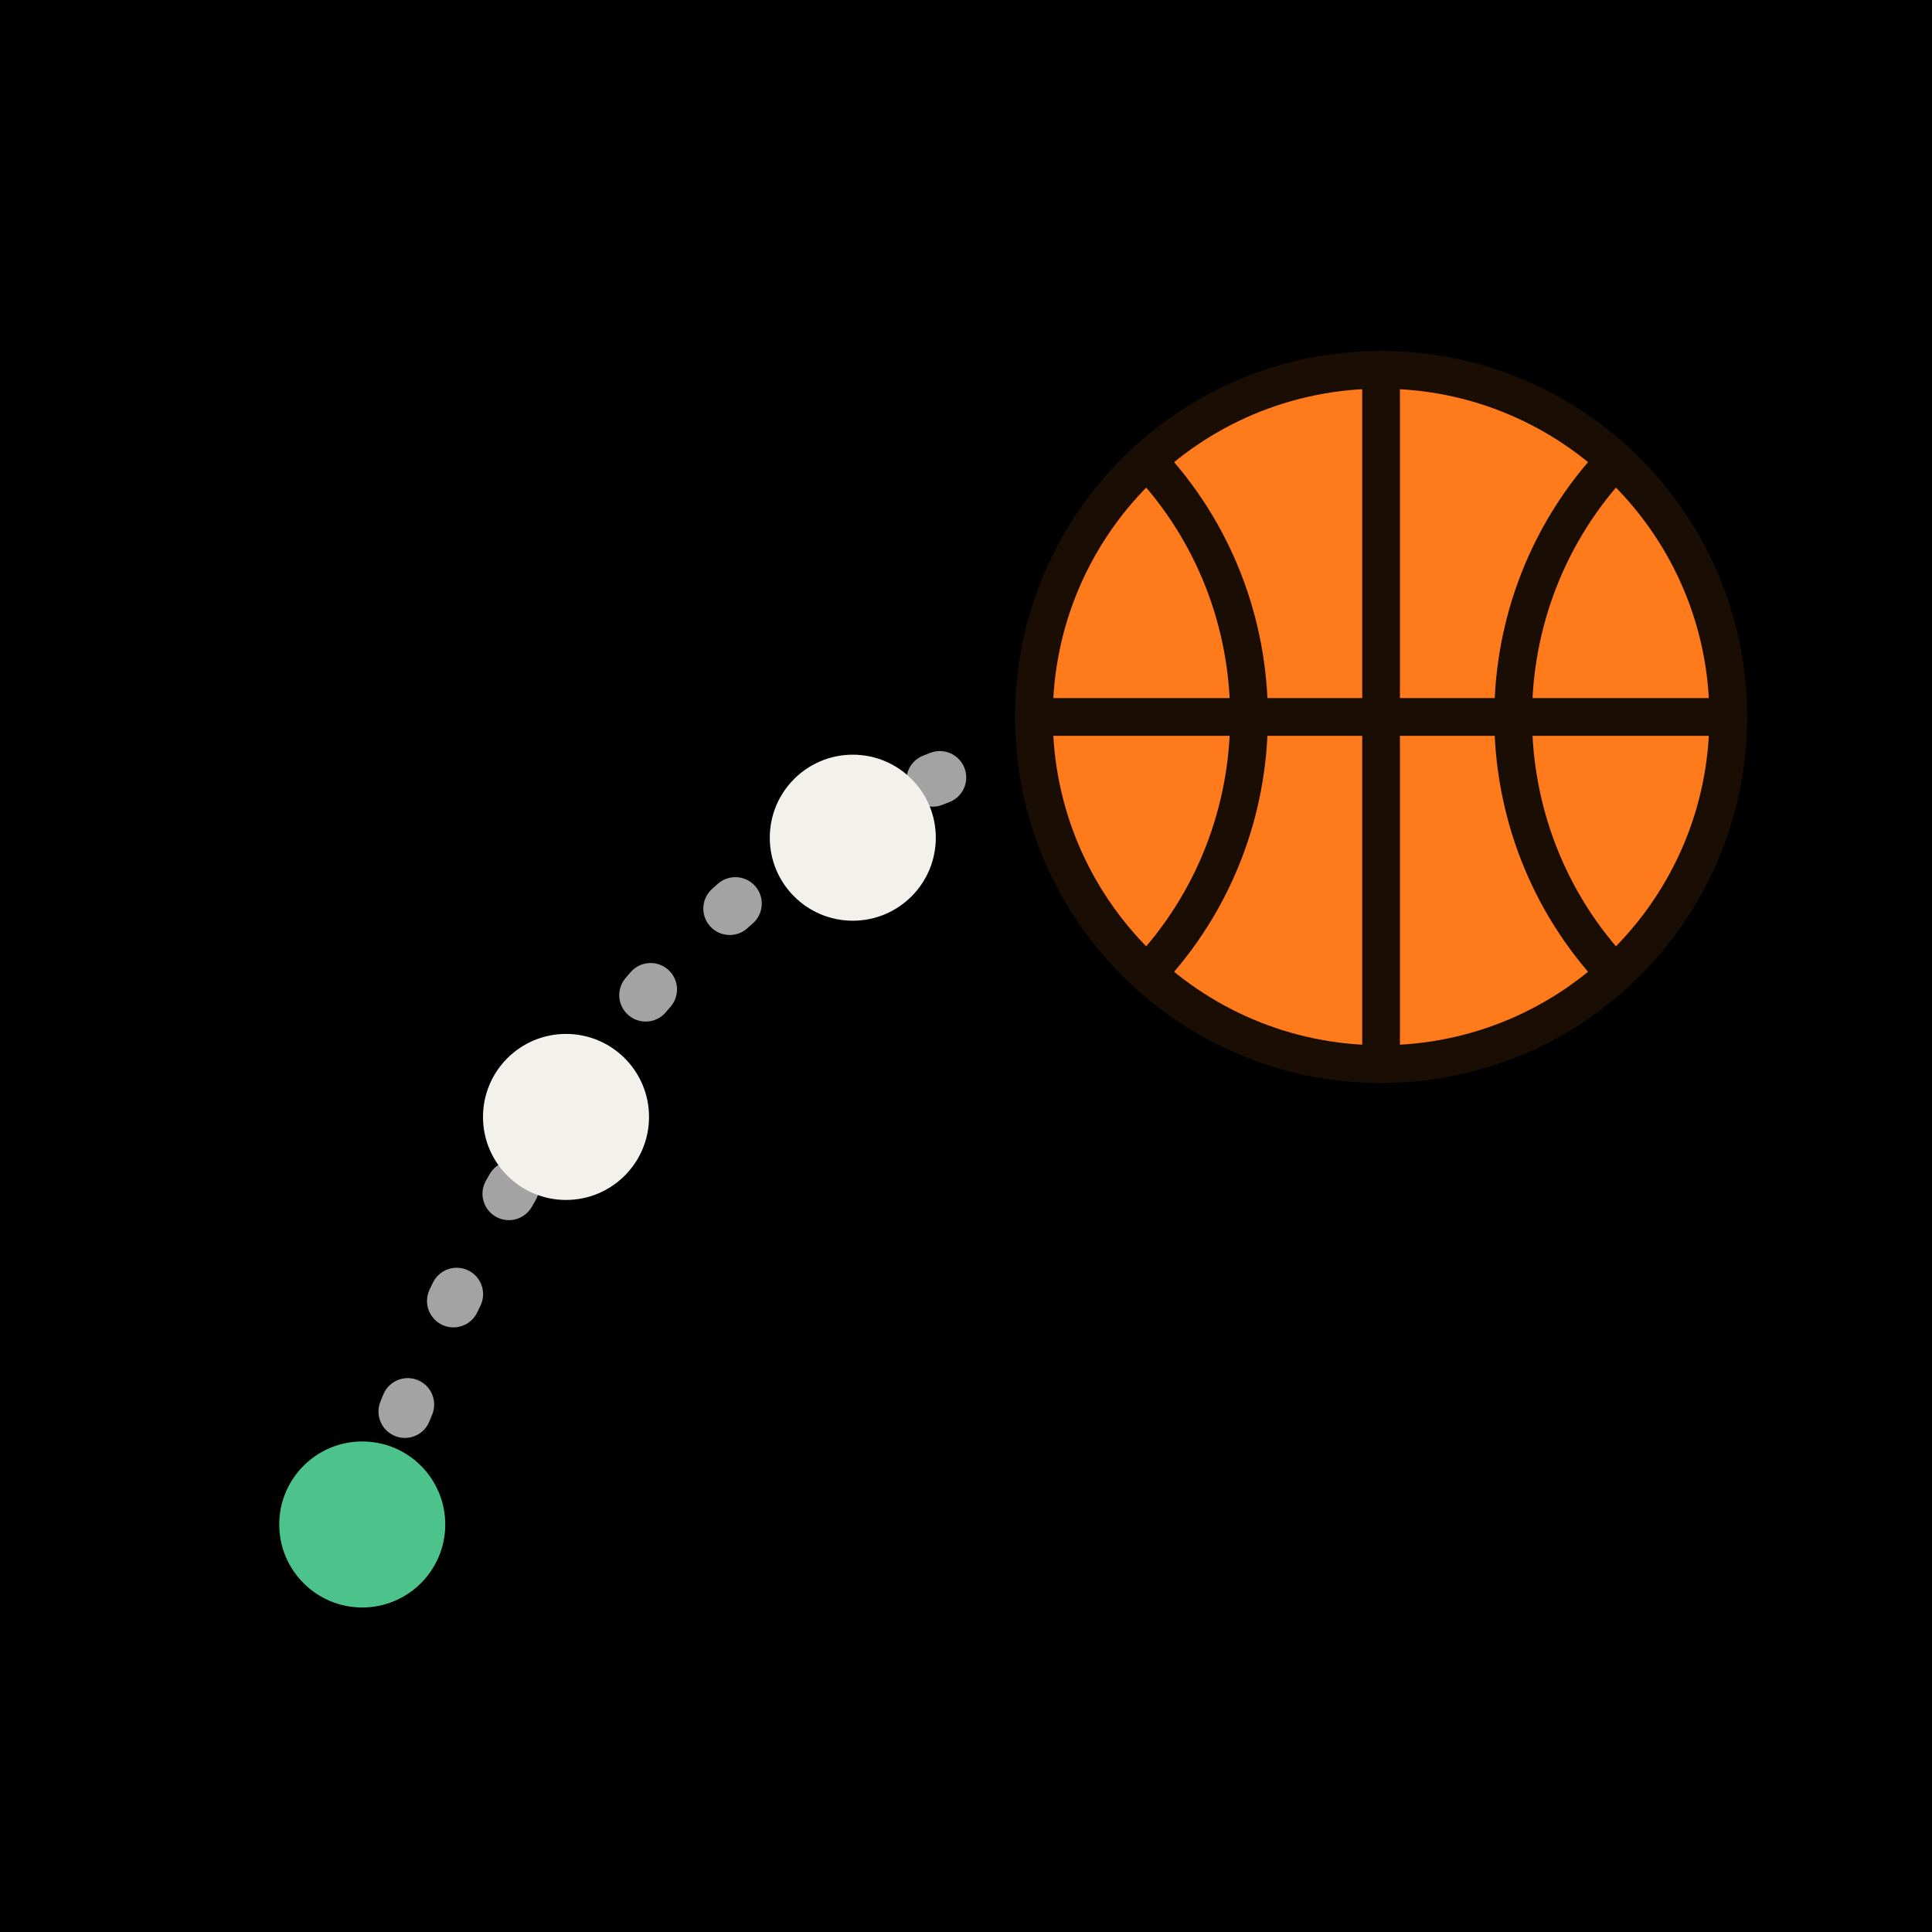
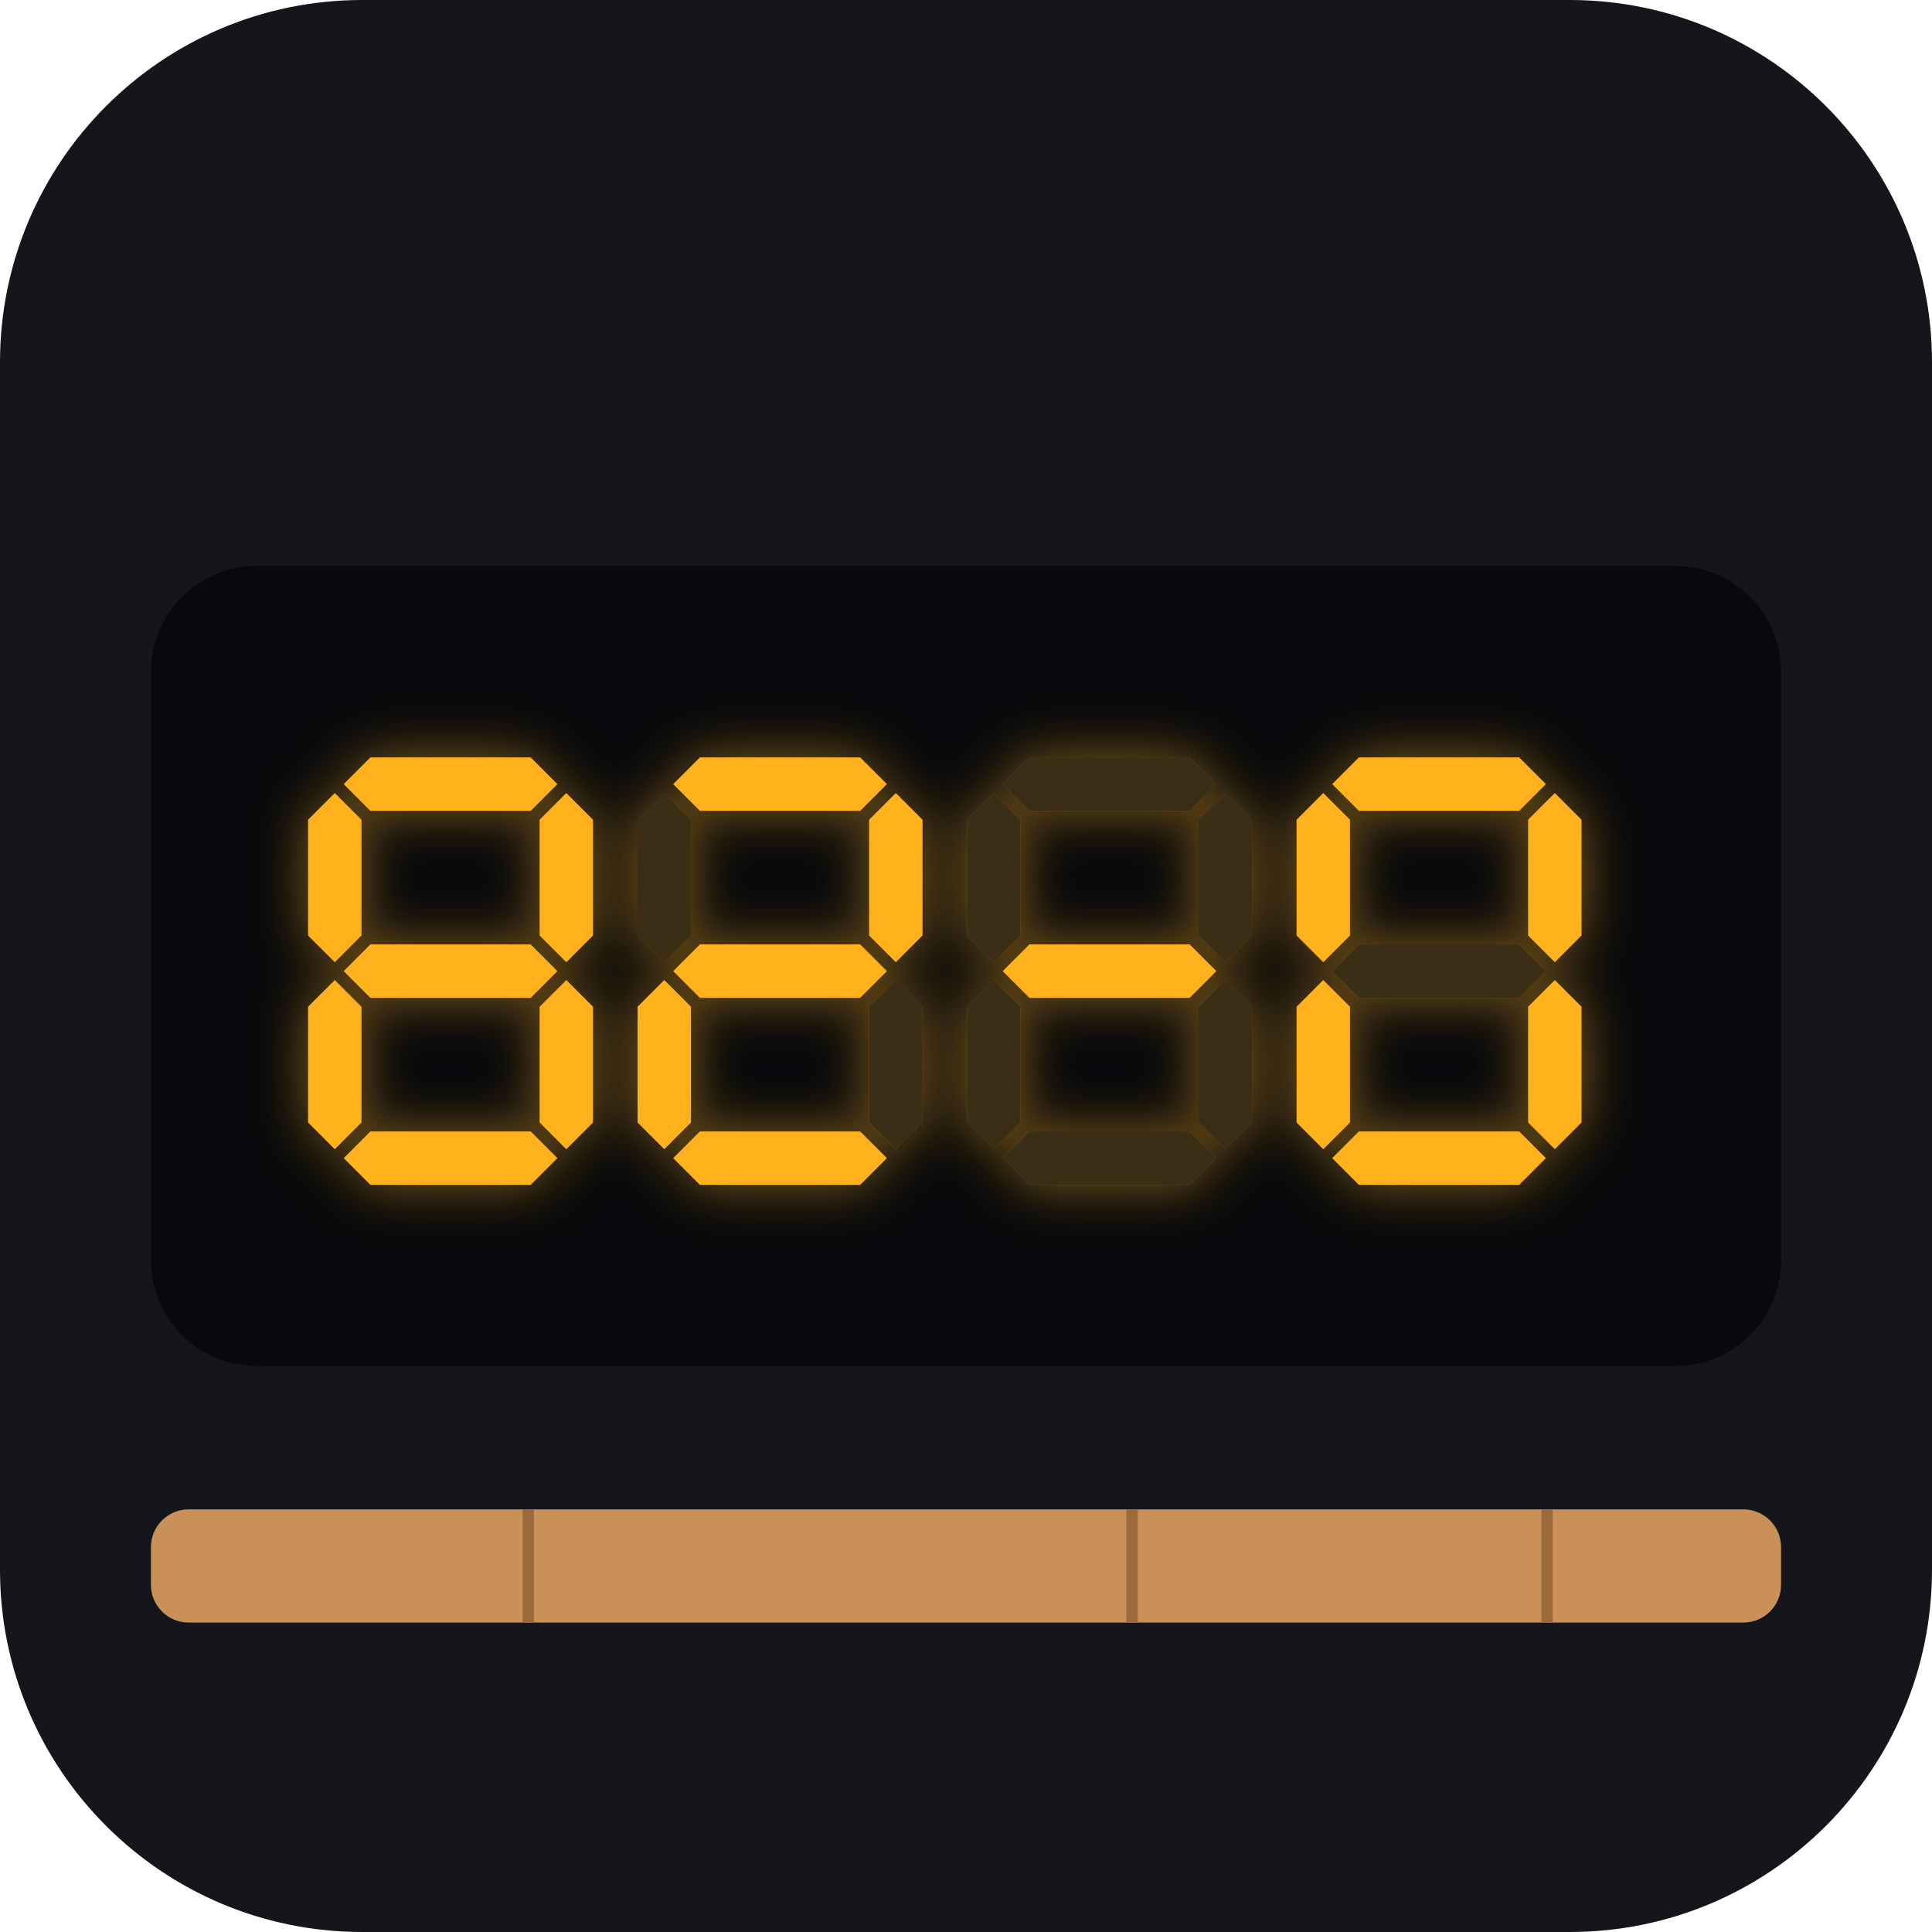
<svg xmlns="http://www.w3.org/2000/svg" viewBox="0 0 512 512">
-   <rect width="512" height="512" fill="#000000" />
-   <path d="M96 404 C 150 250, 230 190, 318 196" fill="none" stroke="#a3a3a3" stroke-width="14" stroke-linecap="round" stroke-dasharray="2 30" />
-   <circle cx="96" cy="404" r="22" fill="#4cc38a" />
-   <circle cx="150" cy="296" r="22" fill="#f3f1ec" />
-   <circle cx="226" cy="222" r="22" fill="#f3f1ec" />
-   <g transform="translate(366 190)">
-     <circle r="92" fill="#ff7a1a" />
-     <g fill="none" stroke="#1a0d04" stroke-width="10" stroke-linecap="round">
-       <circle r="92" />
-       <path d="M-92 0 H92" />
-       <path d="M0 -92 V92" />
-       <path d="M-62 -68 C -26 -30, -26 30, -62 68" />
-       <path d="M62 -68 C 26 -30, 26 30, 62 68" />
+   <rect width="512" height="512" rx="96" fill="#14161c" />
+   <rect x="40" y="150" width="432" height="212" rx="28" fill="#08090c" />
+   <g transform="translate(84 196) scale(1.18)" style="filter:drop-shadow(0 0 6px rgba(255,178,30,.5))">
+     <g transform="translate(0 0)">
+       <polygon points="12,4 48,4 54,10 48,16 12,16 6,10" fill="#ffb21e" />
+       <polygon points="56,12 62,18 62,44 56,50 50,44 50,18" fill="#ffb21e" />
+       <polygon points="56,54 62,60 62,86 56,92 50,86 50,60" fill="#ffb21e" />
+       <polygon points="12,88 48,88 54,94 48,100 12,100 6,94" fill="#ffb21e" />
+       <polygon points="4,54 10,60 10,86 4,92 -2,86 -2,60" fill="#ffb21e" />
+       <polygon points="4,12 10,18 10,44 4,50 -2,44 -2,18" fill="#ffb21e" />
+       <polygon points="12,46 48,46 54,52 48,58 12,58 6,52" fill="#ffb21e" />
+     </g>
+     <g transform="translate(74 0)">
+       <polygon points="12,4 48,4 54,10 48,16 12,16 6,10" fill="#ffb21e" />
+       <polygon points="56,12 62,18 62,44 56,50 50,44 50,18" fill="#ffb21e" />
+       <polygon points="56,54 62,60 62,86 56,92 50,86 50,60" fill="#3a2f17" />
+       <polygon points="12,88 48,88 54,94 48,100 12,100 6,94" fill="#ffb21e" />
+       <polygon points="4,54 10,60 10,86 4,92 -2,86 -2,60" fill="#ffb21e" />
+       <polygon points="4,12 10,18 10,44 4,50 -2,44 -2,18" fill="#3a2f17" />
+       <polygon points="12,46 48,46 54,52 48,58 12,58 6,52" fill="#ffb21e" />
+     </g>
+     <g transform="translate(148 0)">
+       <polygon points="12,4 48,4 54,10 48,16 12,16 6,10" fill="#3a2f17" />
+       <polygon points="56,12 62,18 62,44 56,50 50,44 50,18" fill="#3a2f17" />
+       <polygon points="56,54 62,60 62,86 56,92 50,86 50,60" fill="#3a2f17" />
+       <polygon points="12,88 48,88 54,94 48,100 12,100 6,94" fill="#3a2f17" />
+       <polygon points="4,54 10,60 10,86 4,92 -2,86 -2,60" fill="#3a2f17" />
+       <polygon points="4,12 10,18 10,44 4,50 -2,44 -2,18" fill="#3a2f17" />
+       <polygon points="12,46 48,46 54,52 48,58 12,58 6,52" fill="#ffb21e" />
+     </g>
+     <g transform="translate(222 0)">
+       <polygon points="12,4 48,4 54,10 48,16 12,16 6,10" fill="#ffb21e" />
+       <polygon points="56,12 62,18 62,44 56,50 50,44 50,18" fill="#ffb21e" />
+       <polygon points="56,54 62,60 62,86 56,92 50,86 50,60" fill="#ffb21e" />
+       <polygon points="12,88 48,88 54,94 48,100 12,100 6,94" fill="#ffb21e" />
+       <polygon points="4,54 10,60 10,86 4,92 -2,86 -2,60" fill="#ffb21e" />
+       <polygon points="4,12 10,18 10,44 4,50 -2,44 -2,18" fill="#ffb21e" />
+       <polygon points="12,46 48,46 54,52 48,58 12,58 6,52" fill="#3a2f17" />
    </g>
  </g>
+   <rect x="40" y="400" width="432" height="30" rx="10" fill="#c99158" />
+   <path d="M140 400V430M300 400V430M410 400V430" stroke="#9c6a3a" stroke-width="3" />
</svg>
